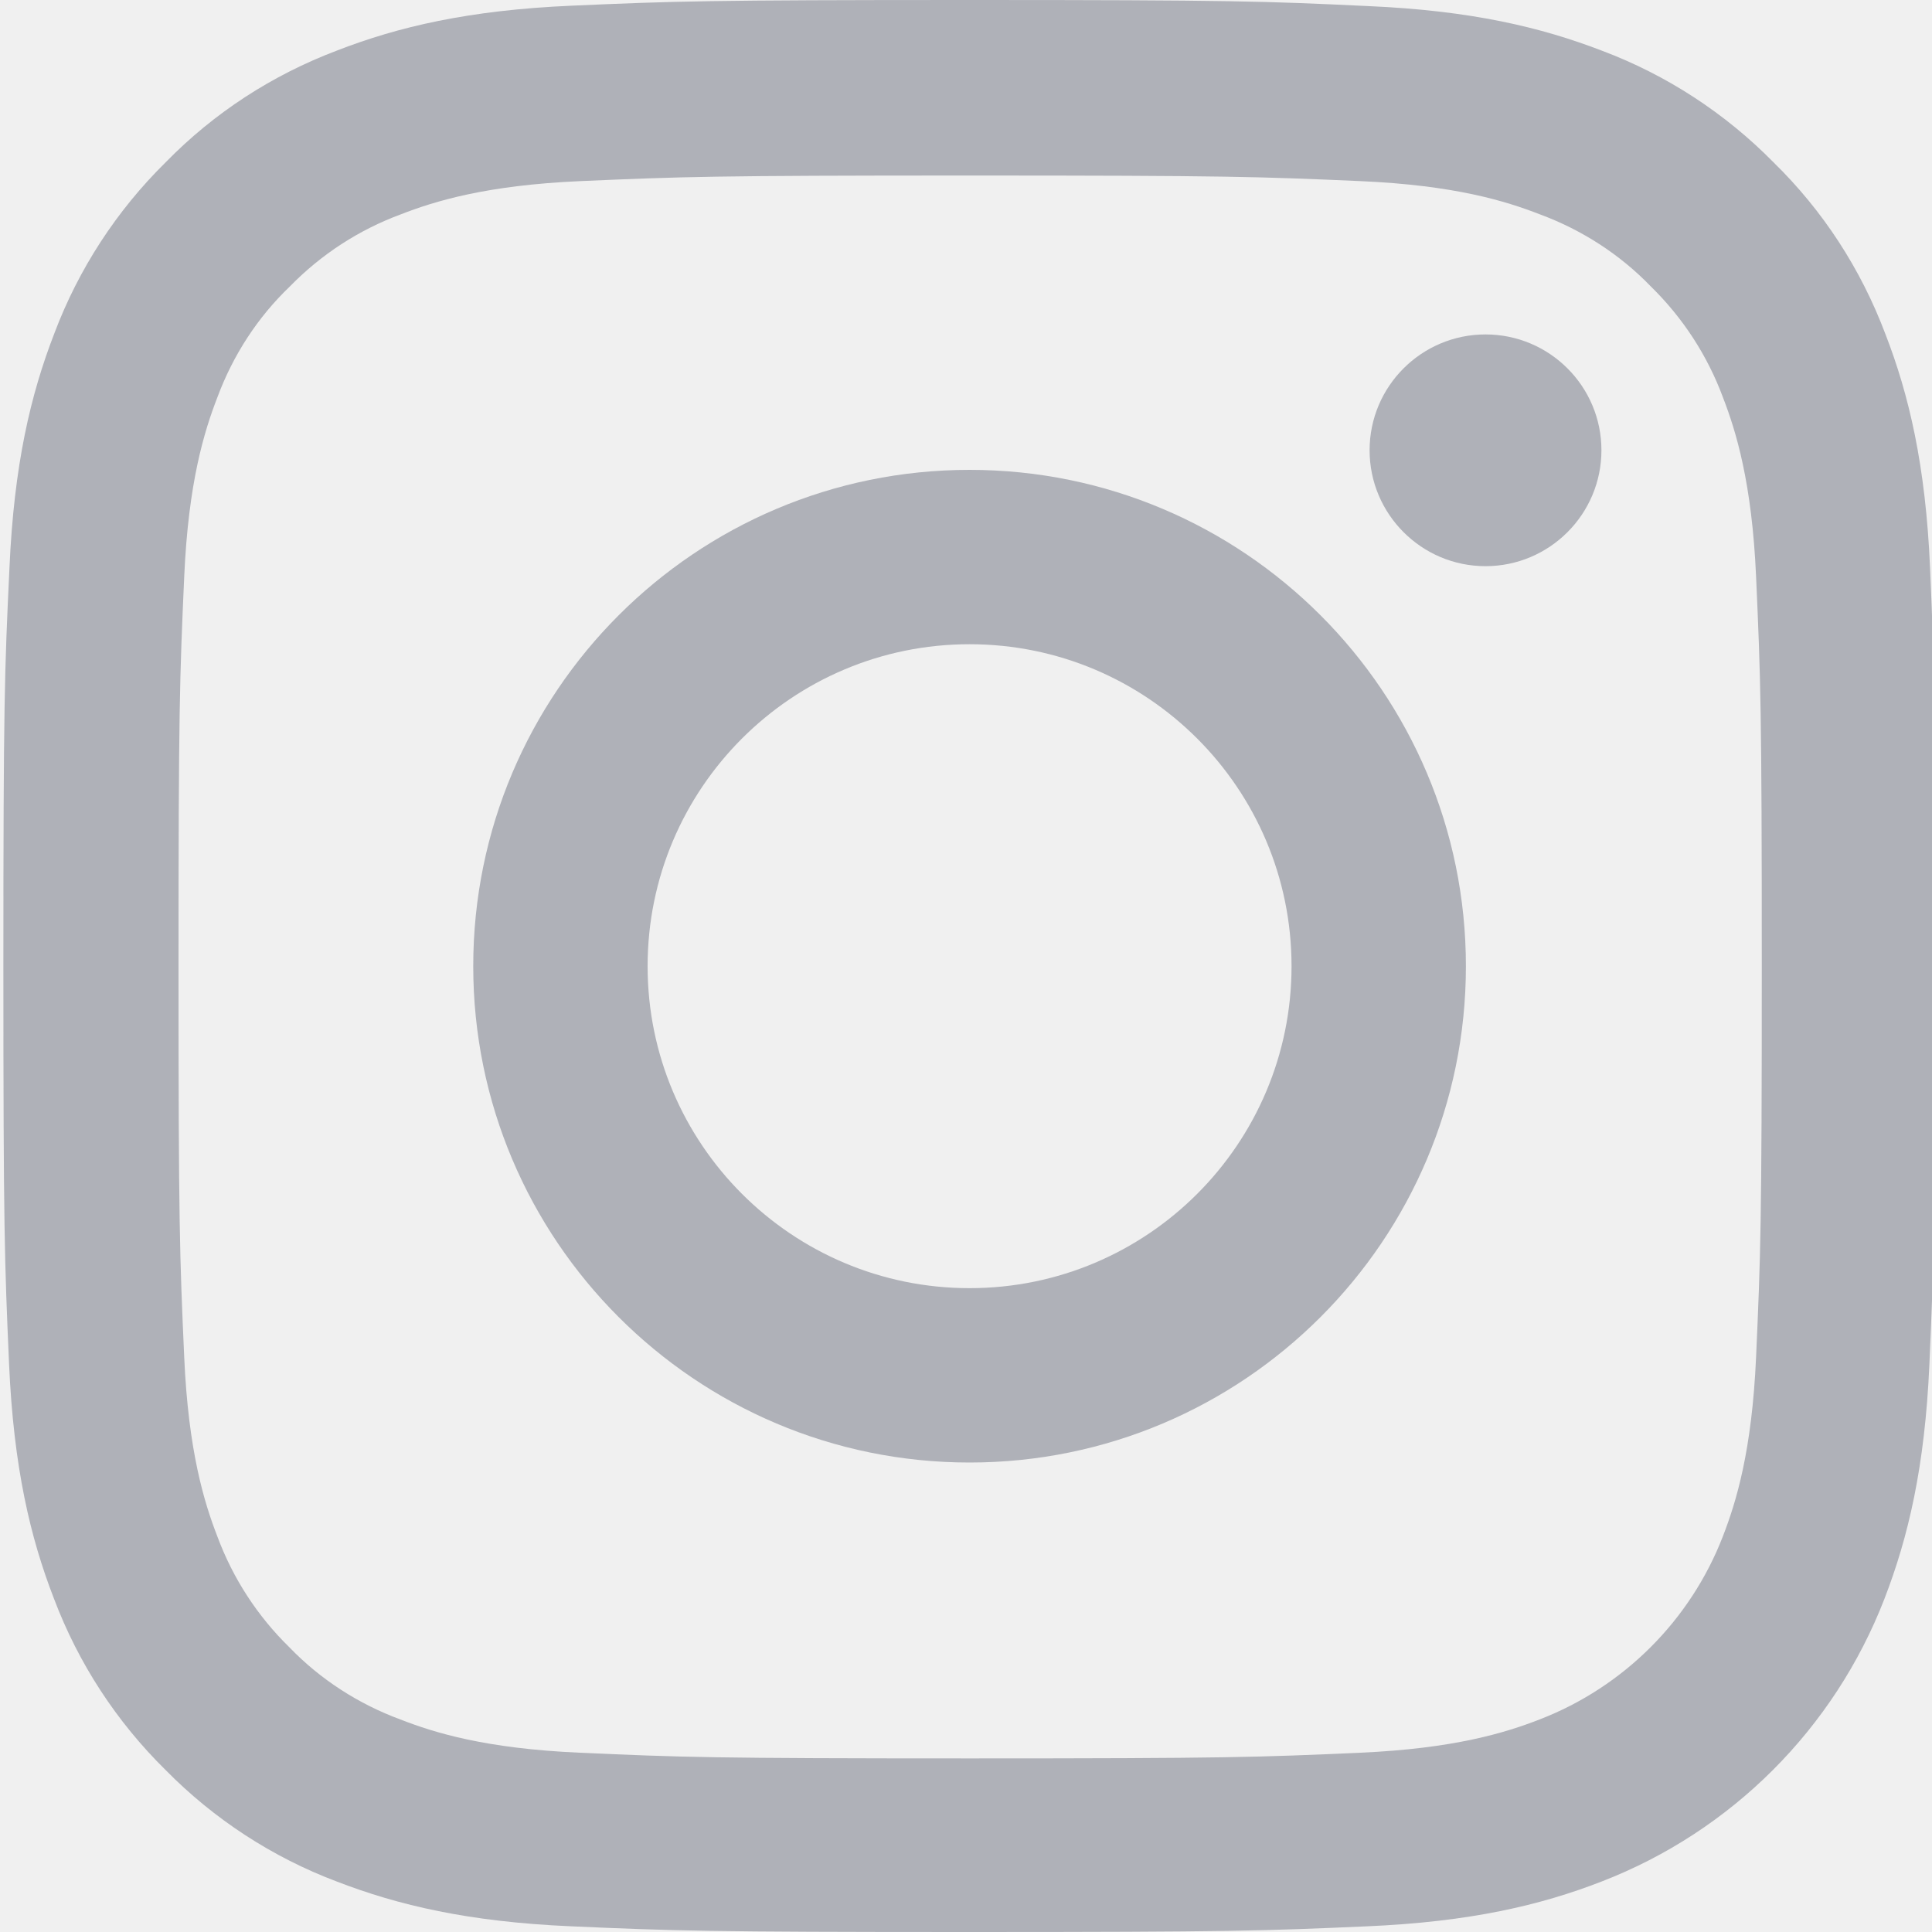
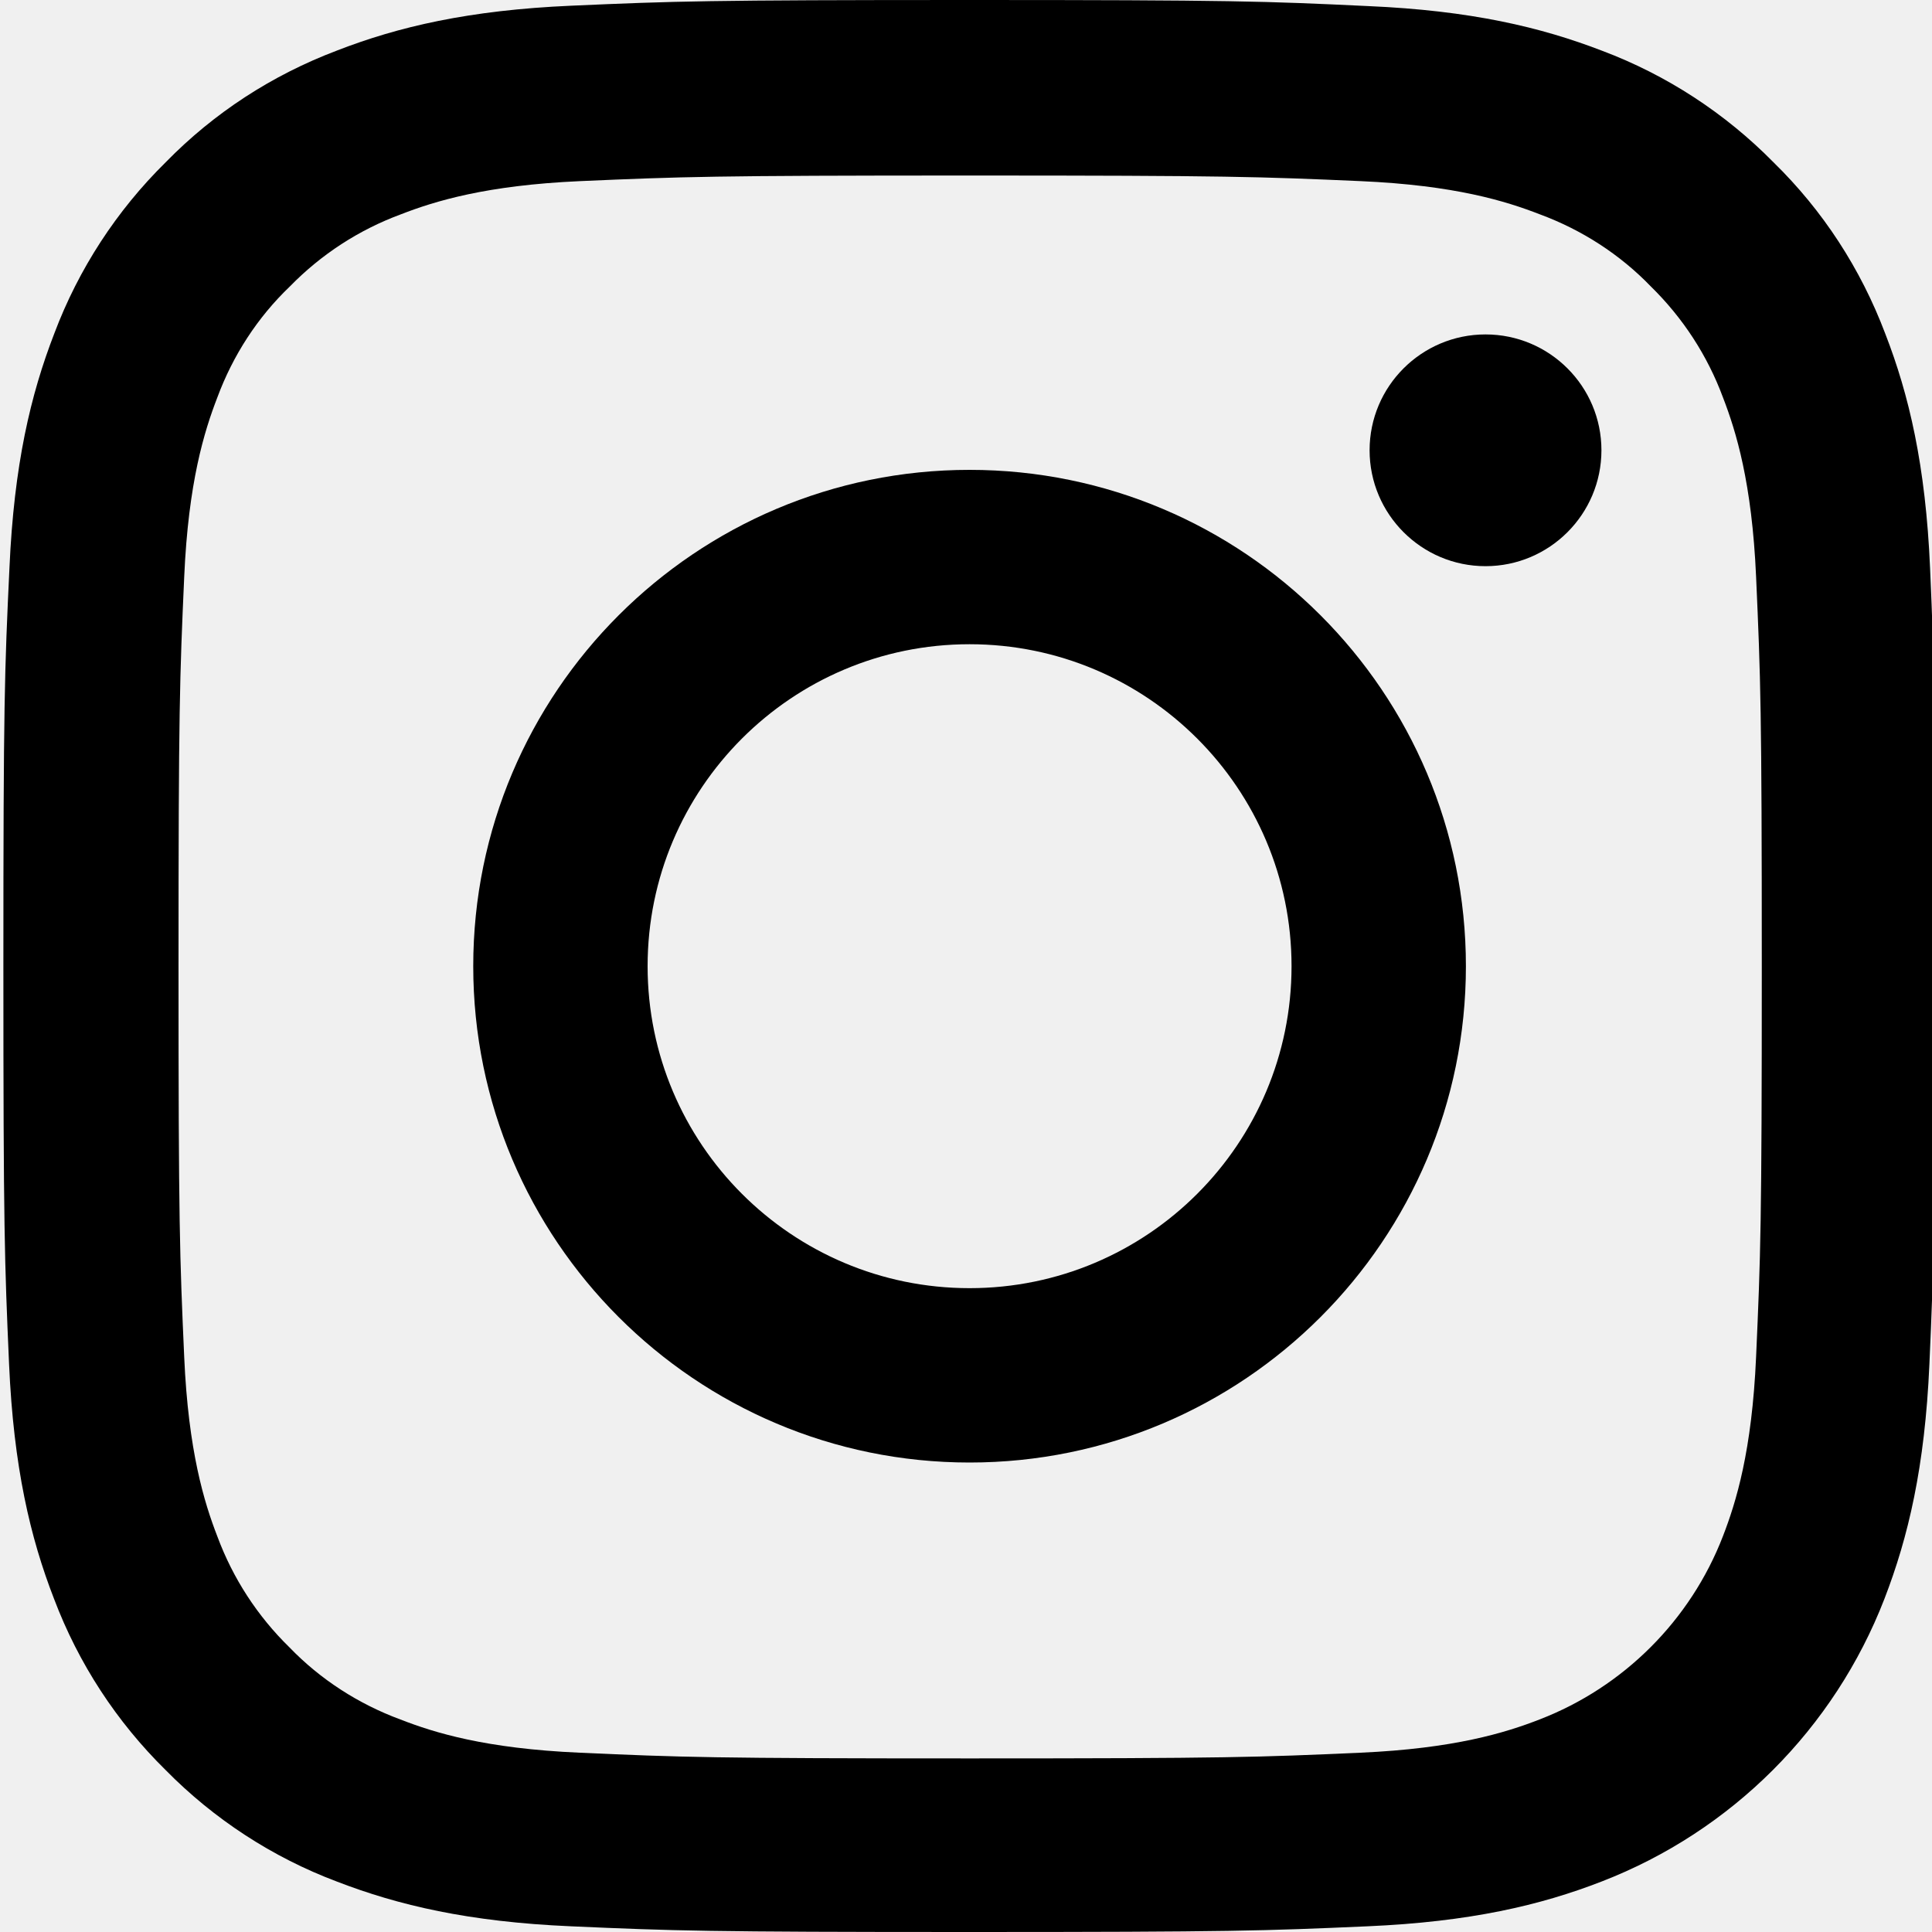
- <svg xmlns="http://www.w3.org/2000/svg" width="20" height="20" viewBox="0 0 20 20" fill="none">
+ <svg xmlns="http://www.w3.org/2000/svg" id="instagram" width="20" height="20" viewBox="0 0 20 20" fill="inherit">
  <g id="instagram 2" clip-path="url(#clip0_11_3175)">
-     <path id="Vector" d="M19.98 5.88C19.934 4.817 19.762 4.087 19.516 3.454C19.262 2.782 18.871 2.18 18.359 1.68C17.859 1.172 17.253 0.777 16.589 0.527C15.952 0.281 15.226 0.109 14.163 0.063C13.092 0.012 12.752 0 10.037 0C7.322 0 6.982 0.012 5.915 0.059C4.853 0.105 4.122 0.277 3.489 0.523C2.817 0.777 2.215 1.168 1.715 1.68C1.207 2.18 0.813 2.786 0.563 3.45C0.316 4.087 0.145 4.813 0.098 5.876C0.047 6.947 0.035 7.287 0.035 10.002C0.035 12.717 0.047 13.057 0.094 14.124C0.141 15.187 0.313 15.917 0.559 16.55C0.813 17.222 1.207 17.824 1.715 18.324C2.215 18.832 2.821 19.227 3.485 19.477C4.122 19.723 4.849 19.895 5.911 19.941C6.978 19.988 7.318 20 10.033 20C12.749 20 13.088 19.988 14.155 19.941C15.218 19.895 15.948 19.723 16.581 19.477C17.925 18.957 18.988 17.894 19.508 16.55C19.754 15.913 19.926 15.187 19.973 14.124C20.02 13.057 20.031 12.717 20.031 10.002C20.031 7.287 20.027 6.947 19.98 5.88ZM18.179 14.046C18.136 15.023 17.972 15.55 17.836 15.902C17.5 16.773 16.808 17.464 15.937 17.8C15.585 17.937 15.054 18.101 14.081 18.144C13.026 18.191 12.71 18.203 10.041 18.203C7.373 18.203 7.052 18.191 6.001 18.144C5.024 18.101 4.497 17.937 4.145 17.8C3.712 17.64 3.317 17.386 2.997 17.054C2.665 16.73 2.411 16.339 2.25 15.905C2.114 15.554 1.95 15.023 1.907 14.05C1.86 12.995 1.848 12.678 1.848 10.01C1.848 7.341 1.86 7.021 1.907 5.97C1.95 4.993 2.114 4.466 2.25 4.114C2.411 3.68 2.665 3.286 3.001 2.965C3.325 2.633 3.716 2.379 4.149 2.219C4.501 2.082 5.032 1.918 6.005 1.875C7.06 1.829 7.377 1.817 10.045 1.817C12.717 1.817 13.034 1.829 14.085 1.875C15.062 1.918 15.589 2.082 15.941 2.219C16.374 2.379 16.769 2.633 17.089 2.965C17.421 3.29 17.675 3.68 17.836 4.114C17.972 4.466 18.136 4.997 18.179 5.97C18.226 7.025 18.238 7.341 18.238 10.01C18.238 12.678 18.226 12.991 18.179 14.046Z" fill="#AFB1B8" />
-     <path id="Vector_2" d="M10.037 4.864C7.201 4.864 4.899 7.165 4.899 10.002C4.899 12.838 7.201 15.14 10.037 15.14C12.874 15.14 15.175 12.838 15.175 10.002C15.175 7.165 12.874 4.864 10.037 4.864ZM10.037 13.335C8.197 13.335 6.704 11.842 6.704 10.002C6.704 8.162 8.197 6.669 10.037 6.669C11.877 6.669 13.37 8.162 13.37 10.002C13.37 11.842 11.877 13.335 10.037 13.335Z" fill="#AFB1B8" />
-     <path id="Vector_3" d="M16.578 4.661C16.578 5.323 16.04 5.861 15.378 5.861C14.716 5.861 14.178 5.323 14.178 4.661C14.178 3.999 14.716 3.462 15.378 3.462C16.04 3.462 16.578 3.999 16.578 4.661Z" fill="#AFB1B8" />
+     <path id="Vector" d="M19.98 5.88C19.934 4.817 19.762 4.087 19.516 3.454C19.262 2.782 18.871 2.18 18.359 1.68C17.859 1.172 17.253 0.777 16.589 0.527C15.952 0.281 15.226 0.109 14.163 0.063C13.092 0.012 12.752 0 10.037 0C7.322 0 6.982 0.012 5.915 0.059C4.853 0.105 4.122 0.277 3.489 0.523C2.817 0.777 2.215 1.168 1.715 1.68C1.207 2.18 0.813 2.786 0.563 3.45C0.316 4.087 0.145 4.813 0.098 5.876C0.047 6.947 0.035 7.287 0.035 10.002C0.035 12.717 0.047 13.057 0.094 14.124C0.141 15.187 0.313 15.917 0.559 16.55C0.813 17.222 1.207 17.824 1.715 18.324C2.215 18.832 2.821 19.227 3.485 19.477C4.122 19.723 4.849 19.895 5.911 19.941C6.978 19.988 7.318 20 10.033 20C12.749 20 13.088 19.988 14.155 19.941C15.218 19.895 15.948 19.723 16.581 19.477C17.925 18.957 18.988 17.894 19.508 16.55C19.754 15.913 19.926 15.187 19.973 14.124C20.02 13.057 20.031 12.717 20.031 10.002C20.031 7.287 20.027 6.947 19.98 5.88ZM18.179 14.046C18.136 15.023 17.972 15.55 17.836 15.902C17.5 16.773 16.808 17.464 15.937 17.8C15.585 17.937 15.054 18.101 14.081 18.144C13.026 18.191 12.71 18.203 10.041 18.203C7.373 18.203 7.052 18.191 6.001 18.144C5.024 18.101 4.497 17.937 4.145 17.8C3.712 17.64 3.317 17.386 2.997 17.054C2.665 16.73 2.411 16.339 2.25 15.905C2.114 15.554 1.95 15.023 1.907 14.05C1.86 12.995 1.848 12.678 1.848 10.01C1.848 7.341 1.86 7.021 1.907 5.97C1.95 4.993 2.114 4.466 2.25 4.114C2.411 3.68 2.665 3.286 3.001 2.965C3.325 2.633 3.716 2.379 4.149 2.219C4.501 2.082 5.032 1.918 6.005 1.875C7.06 1.829 7.377 1.817 10.045 1.817C12.717 1.817 13.034 1.829 14.085 1.875C15.062 1.918 15.589 2.082 15.941 2.219C16.374 2.379 16.769 2.633 17.089 2.965C17.421 3.29 17.675 3.68 17.836 4.114C17.972 4.466 18.136 4.997 18.179 5.97C18.226 7.025 18.238 7.341 18.238 10.01C18.238 12.678 18.226 12.991 18.179 14.046Z" fill="inherit" />
+     <path id="Vector_2" d="M10.037 4.864C7.201 4.864 4.899 7.165 4.899 10.002C4.899 12.838 7.201 15.14 10.037 15.14C12.874 15.14 15.175 12.838 15.175 10.002C15.175 7.165 12.874 4.864 10.037 4.864ZM10.037 13.335C8.197 13.335 6.704 11.842 6.704 10.002C6.704 8.162 8.197 6.669 10.037 6.669C11.877 6.669 13.37 8.162 13.37 10.002C13.37 11.842 11.877 13.335 10.037 13.335Z" fill="inherit" />
+     <path id="Vector_3" d="M16.578 4.661C16.578 5.323 16.04 5.861 15.378 5.861C14.716 5.861 14.178 5.323 14.178 4.661C14.178 3.999 14.716 3.462 15.378 3.462C16.04 3.462 16.578 3.999 16.578 4.661Z" fill="inherit" />
  </g>
  <defs>
    <clipPath id="clip0_11_3175">
      <rect width="20" height="20" fill="white" />
    </clipPath>
  </defs>
</svg>
